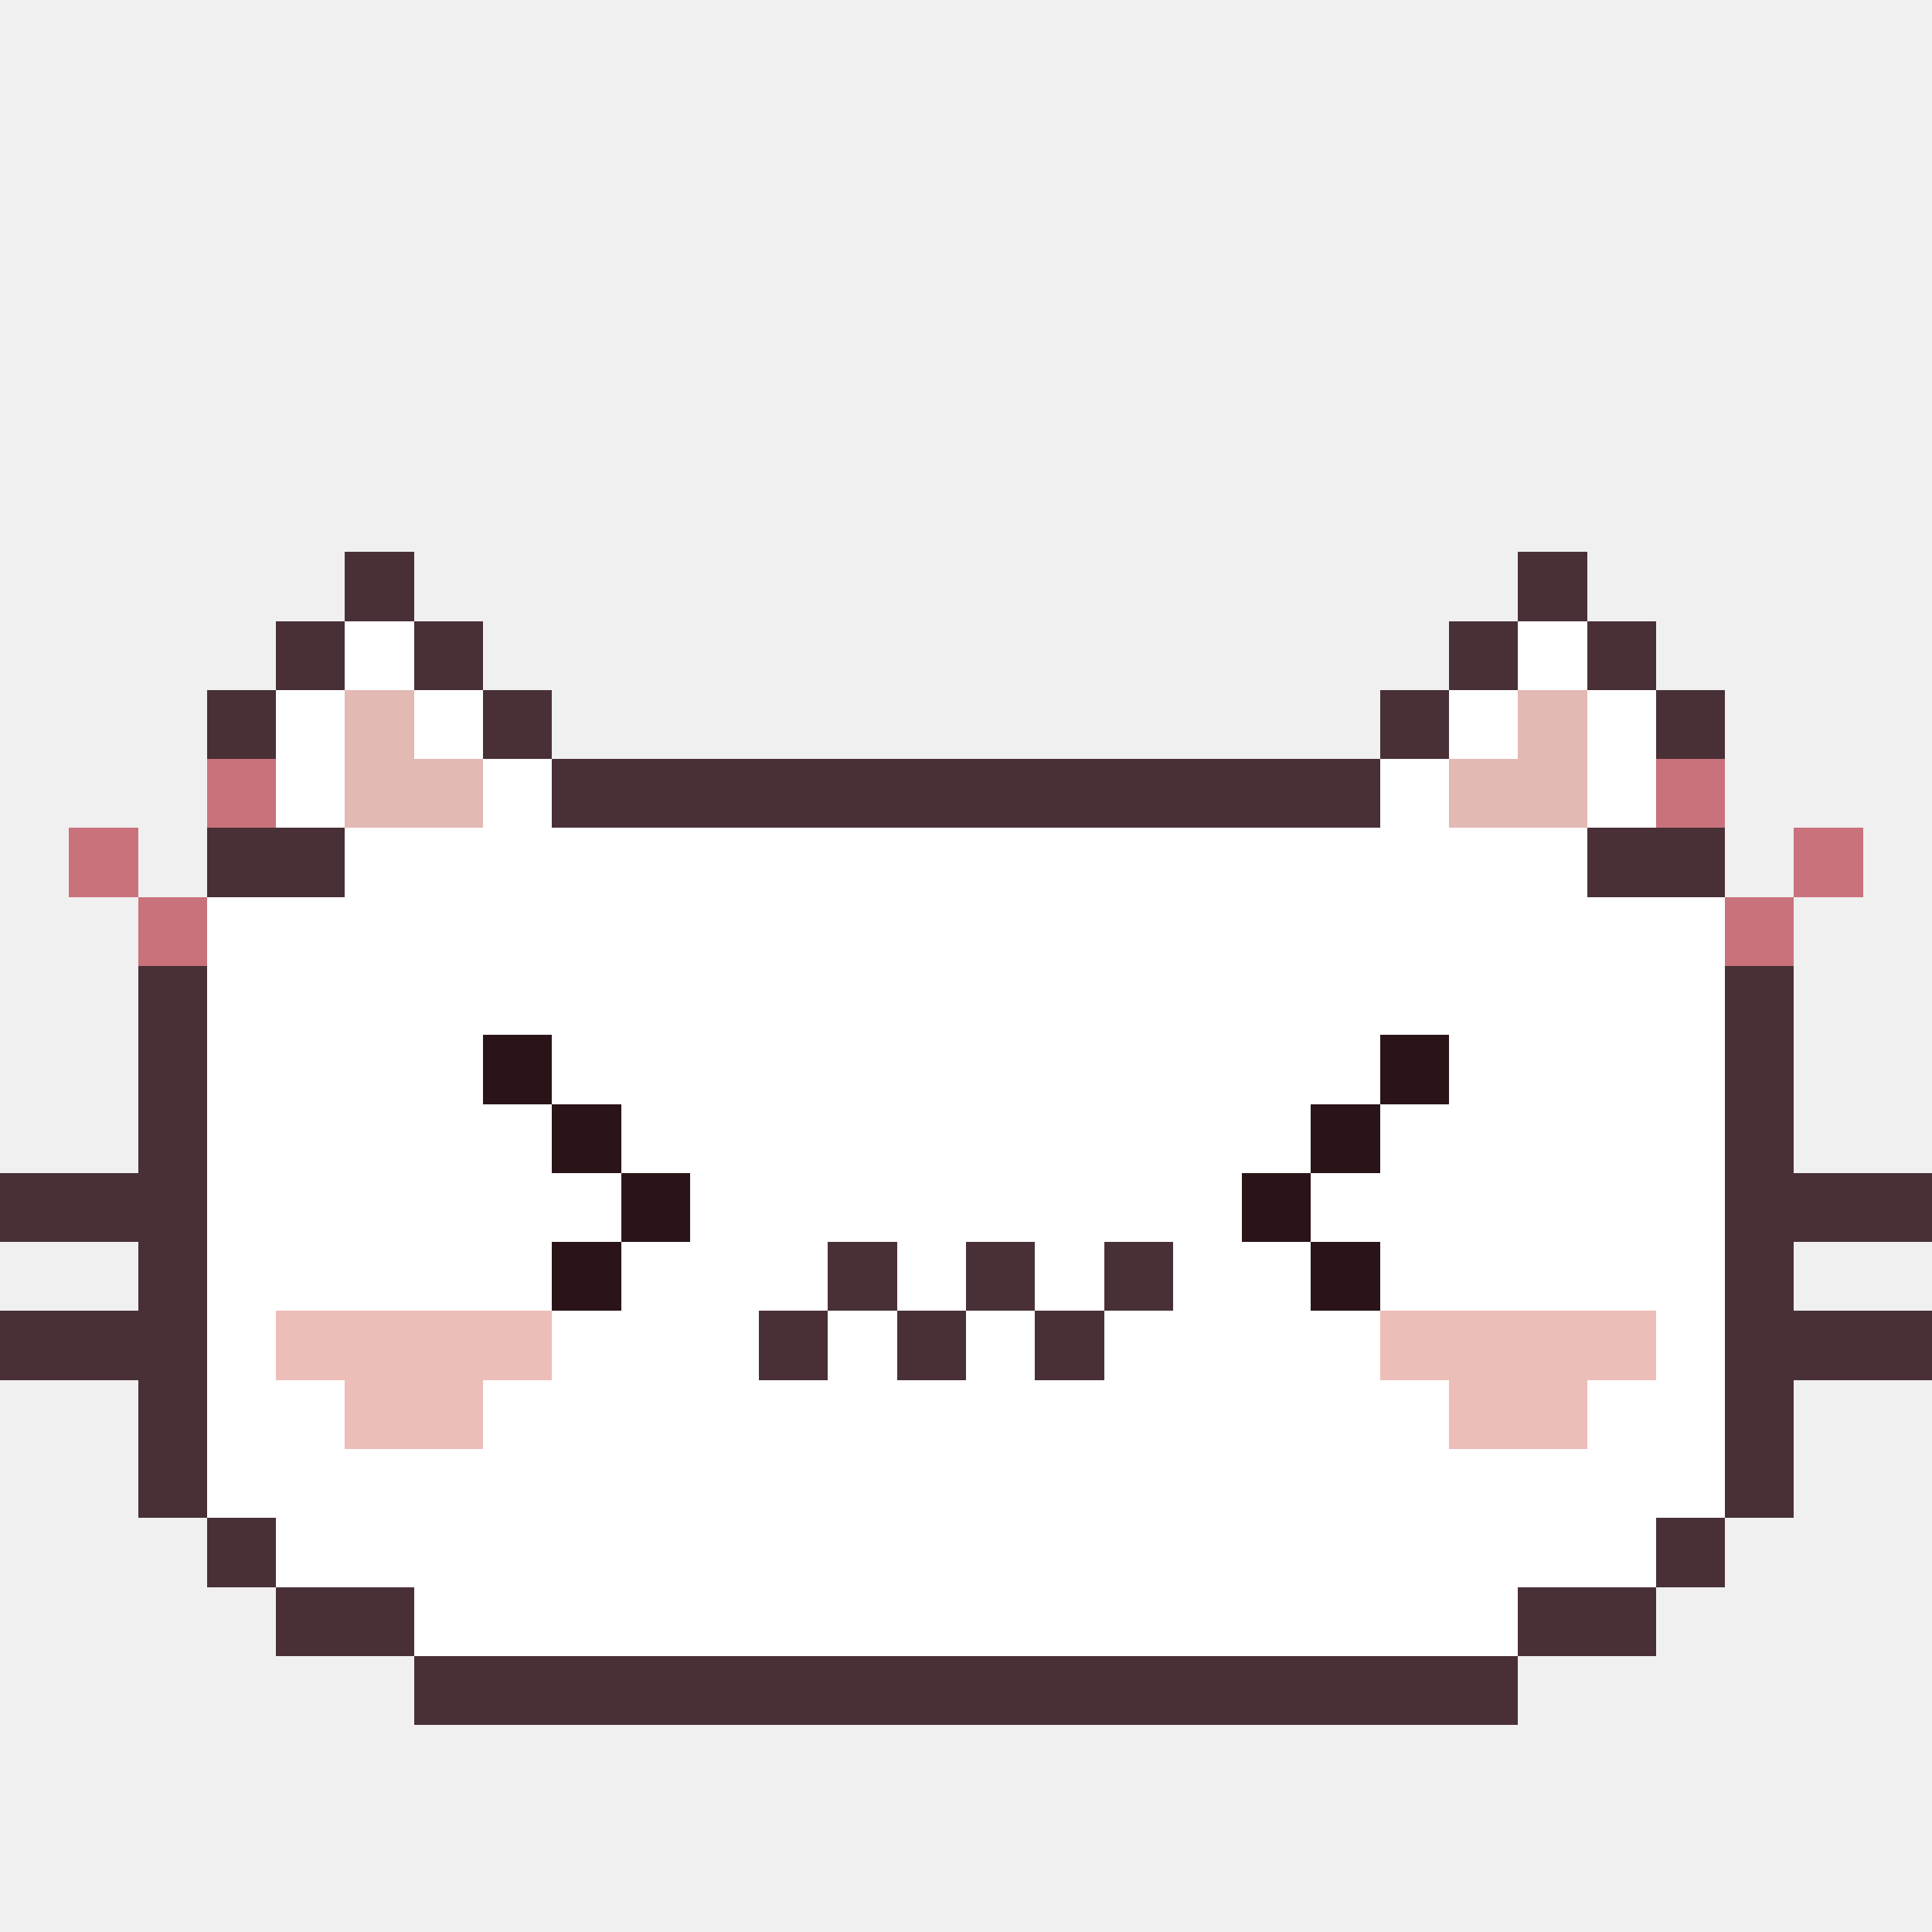
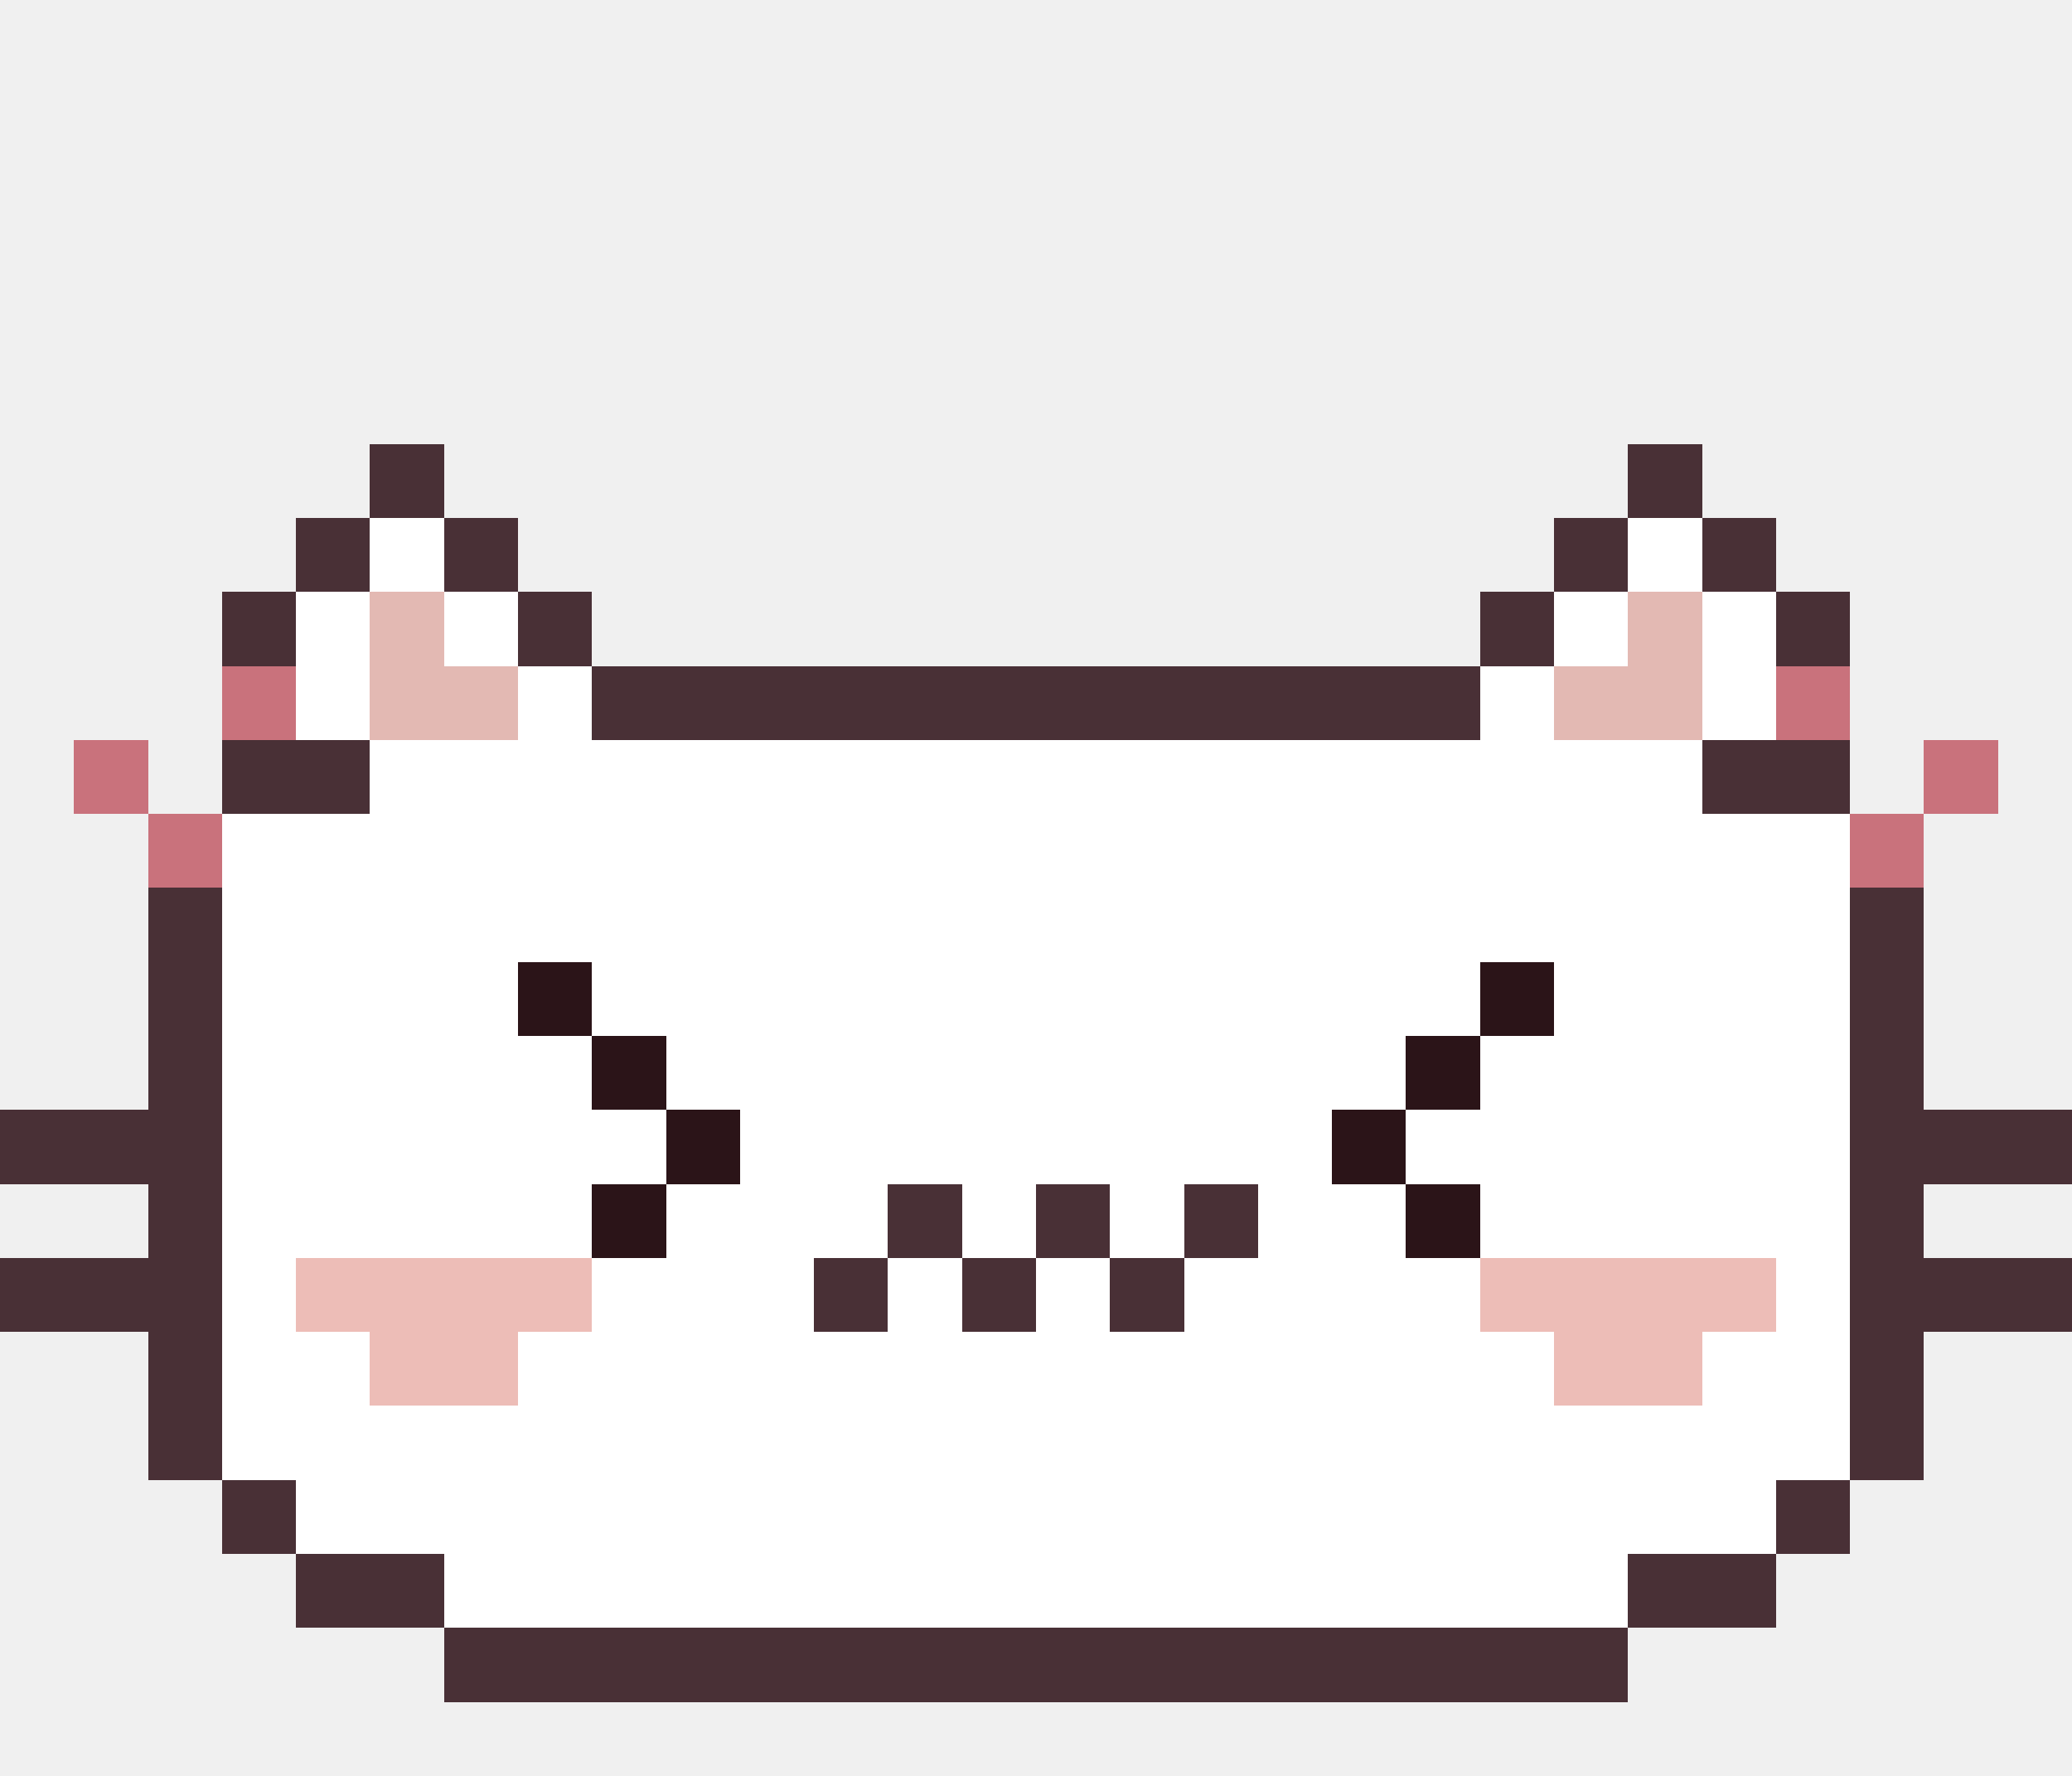
- <svg xmlns="http://www.w3.org/2000/svg" viewBox="0 0 28 28" shape-rendering="crispEdges" role="img" aria-label="Kitty: Avergonzada">
-   <g transform="translate(0 2)">
-     <rect x="5" y="6" width="1" height="1" fill="#493036" />
-     <rect x="22" y="6" width="1" height="1" fill="#493036" />
-     <rect x="4" y="7" width="1" height="1" fill="#493036" />
-     <rect x="5" y="7" width="1" height="1" fill="#FFFFFF" />
-     <rect x="6" y="7" width="1" height="1" fill="#493036" />
-     <rect x="21" y="7" width="1" height="1" fill="#493036" />
-     <rect x="22" y="7" width="1" height="1" fill="#FFFFFF" />
-     <rect x="23" y="7" width="1" height="1" fill="#493036" />
-     <rect x="3" y="8" width="1" height="1" fill="#493036" />
-     <rect x="4" y="8" width="1" height="1" fill="#FFFFFF" />
-     <rect x="5" y="8" width="1" height="1" fill="#E3B9B3" />
-     <rect x="6" y="8" width="1" height="1" fill="#FFFFFF" />
-     <rect x="7" y="8" width="1" height="1" fill="#493036" />
-     <rect x="20" y="8" width="1" height="1" fill="#493036" />
-     <rect x="21" y="8" width="1" height="1" fill="#FFFFFF" />
-     <rect x="22" y="8" width="1" height="1" fill="#E3B9B3" />
-     <rect x="23" y="8" width="1" height="1" fill="#FFFFFF" />
-     <rect x="24" y="8" width="1" height="1" fill="#493036" />
-     <rect x="3" y="9" width="1" height="1" fill="#C9727C" />
-     <rect x="4" y="9" width="1" height="1" fill="#FFFFFF" />
-     <rect x="5" y="9" width="2" height="1" fill="#E3B9B3" />
-     <rect x="7" y="9" width="1" height="1" fill="#FFFFFF" />
-     <rect x="8" y="9" width="12" height="1" fill="#493036" />
-     <rect x="20" y="9" width="1" height="1" fill="#FFFFFF" />
-     <rect x="21" y="9" width="2" height="1" fill="#E3B9B3" />
-     <rect x="23" y="9" width="1" height="1" fill="#FFFFFF" />
-     <rect x="24" y="9" width="1" height="1" fill="#C9727C" />
-     <rect x="1" y="10" width="1" height="1" fill="#C9727C" />
-     <rect x="3" y="10" width="2" height="1" fill="#493036" />
-     <rect x="5" y="10" width="18" height="1" fill="#FFFFFF" />
-     <rect x="23" y="10" width="2" height="1" fill="#493036" />
-     <rect x="26" y="10" width="1" height="1" fill="#C9727C" />
-     <rect x="2" y="11" width="1" height="1" fill="#C9727C" />
-     <rect x="3" y="11" width="22" height="1" fill="#FFFFFF" />
-     <rect x="25" y="11" width="1" height="1" fill="#C9727C" />
-     <rect x="2" y="12" width="1" height="1" fill="#493036" />
-     <rect x="3" y="12" width="22" height="1" fill="#FFFFFF" />
-     <rect x="25" y="12" width="1" height="1" fill="#493036" />
-     <rect x="2" y="13" width="1" height="1" fill="#493036" />
-     <rect x="3" y="13" width="4" height="1" fill="#FFFFFF" />
-     <rect x="7" y="13" width="1" height="1" fill="#2B1418" />
-     <rect x="8" y="13" width="12" height="1" fill="#FFFFFF" />
-     <rect x="20" y="13" width="1" height="1" fill="#2B1418" />
-     <rect x="21" y="13" width="4" height="1" fill="#FFFFFF" />
-     <rect x="25" y="13" width="1" height="1" fill="#493036" />
-     <rect x="2" y="14" width="1" height="1" fill="#493036" />
-     <rect x="3" y="14" width="5" height="1" fill="#FFFFFF" />
-     <rect x="8" y="14" width="1" height="1" fill="#2B1418" />
-     <rect x="9" y="14" width="10" height="1" fill="#FFFFFF" />
-     <rect x="19" y="14" width="1" height="1" fill="#2B1418" />
-     <rect x="20" y="14" width="5" height="1" fill="#FFFFFF" />
-     <rect x="25" y="14" width="1" height="1" fill="#493036" />
-     <rect x="0" y="15" width="3" height="1" fill="#493036" />
-     <rect x="3" y="15" width="6" height="1" fill="#FFFFFF" />
-     <rect x="9" y="15" width="1" height="1" fill="#2B1418" />
-     <rect x="10" y="15" width="8" height="1" fill="#FFFFFF" />
-     <rect x="18" y="15" width="1" height="1" fill="#2B1418" />
-     <rect x="19" y="15" width="6" height="1" fill="#FFFFFF" />
-     <rect x="25" y="15" width="3" height="1" fill="#493036" />
-     <rect x="2" y="16" width="1" height="1" fill="#493036" />
-     <rect x="3" y="16" width="5" height="1" fill="#FFFFFF" />
-     <rect x="8" y="16" width="1" height="1" fill="#2B1418" />
-     <rect x="9" y="16" width="3" height="1" fill="#FFFFFF" />
-     <rect x="12" y="16" width="1" height="1" fill="#493036" />
-     <rect x="13" y="16" width="1" height="1" fill="#FFFFFF" />
-     <rect x="14" y="16" width="1" height="1" fill="#493036" />
-     <rect x="15" y="16" width="1" height="1" fill="#FFFFFF" />
-     <rect x="16" y="16" width="1" height="1" fill="#493036" />
-     <rect x="17" y="16" width="2" height="1" fill="#FFFFFF" />
-     <rect x="19" y="16" width="1" height="1" fill="#2B1418" />
-     <rect x="20" y="16" width="5" height="1" fill="#FFFFFF" />
-     <rect x="25" y="16" width="1" height="1" fill="#493036" />
-     <rect x="0" y="17" width="3" height="1" fill="#493036" />
-     <rect x="3" y="17" width="1" height="1" fill="#FFFFFF" />
-     <rect x="4" y="17" width="4" height="1" fill="#EDBDB7" />
-     <rect x="8" y="17" width="3" height="1" fill="#FFFFFF" />
-     <rect x="11" y="17" width="1" height="1" fill="#493036" />
-     <rect x="12" y="17" width="1" height="1" fill="#FFFFFF" />
-     <rect x="13" y="17" width="1" height="1" fill="#493036" />
-     <rect x="14" y="17" width="1" height="1" fill="#FFFFFF" />
-     <rect x="15" y="17" width="1" height="1" fill="#493036" />
-     <rect x="16" y="17" width="4" height="1" fill="#FFFFFF" />
-     <rect x="20" y="17" width="4" height="1" fill="#EDBDB7" />
-     <rect x="24" y="17" width="1" height="1" fill="#FFFFFF" />
-     <rect x="25" y="17" width="3" height="1" fill="#493036" />
-     <rect x="2" y="18" width="1" height="1" fill="#493036" />
-     <rect x="3" y="18" width="2" height="1" fill="#FFFFFF" />
-     <rect x="5" y="18" width="2" height="1" fill="#EDBDB7" />
-     <rect x="7" y="18" width="14" height="1" fill="#FFFFFF" />
-     <rect x="21" y="18" width="2" height="1" fill="#EDBDB7" />
-     <rect x="23" y="18" width="2" height="1" fill="#FFFFFF" />
-     <rect x="25" y="18" width="1" height="1" fill="#493036" />
-     <rect x="2" y="19" width="1" height="1" fill="#493036" />
-     <rect x="3" y="19" width="22" height="1" fill="#FFFFFF" />
-     <rect x="25" y="19" width="1" height="1" fill="#493036" />
-     <rect x="3" y="20" width="1" height="1" fill="#493036" />
-     <rect x="4" y="20" width="20" height="1" fill="#FFFFFF" />
-     <rect x="24" y="20" width="1" height="1" fill="#493036" />
-     <rect x="4" y="21" width="2" height="1" fill="#493036" />
-     <rect x="6" y="21" width="16" height="1" fill="#FFFFFF" />
-     <rect x="22" y="21" width="2" height="1" fill="#493036" />
-     <rect x="6" y="22" width="16" height="1" fill="#493036" />
-   </g>
+ <svg xmlns="http://www.w3.org/2000/svg" viewBox="0 0 28 24" width="28" height="24" shape-rendering="crispEdges" role="img" aria-label="Kitty: Avergonzada">
+   <rect x="5" y="6" width="1" height="1" fill="#493036" />
+   <rect x="22" y="6" width="1" height="1" fill="#493036" />
+   <rect x="4" y="7" width="1" height="1" fill="#493036" />
+   <rect x="5" y="7" width="1" height="1" fill="#FFFFFF" />
+   <rect x="6" y="7" width="1" height="1" fill="#493036" />
+   <rect x="21" y="7" width="1" height="1" fill="#493036" />
+   <rect x="22" y="7" width="1" height="1" fill="#FFFFFF" />
+   <rect x="23" y="7" width="1" height="1" fill="#493036" />
+   <rect x="3" y="8" width="1" height="1" fill="#493036" />
+   <rect x="4" y="8" width="1" height="1" fill="#FFFFFF" />
+   <rect x="5" y="8" width="1" height="1" fill="#E3B9B3" />
+   <rect x="6" y="8" width="1" height="1" fill="#FFFFFF" />
+   <rect x="7" y="8" width="1" height="1" fill="#493036" />
+   <rect x="20" y="8" width="1" height="1" fill="#493036" />
+   <rect x="21" y="8" width="1" height="1" fill="#FFFFFF" />
+   <rect x="22" y="8" width="1" height="1" fill="#E3B9B3" />
+   <rect x="23" y="8" width="1" height="1" fill="#FFFFFF" />
+   <rect x="24" y="8" width="1" height="1" fill="#493036" />
+   <rect x="3" y="9" width="1" height="1" fill="#C9727C" />
+   <rect x="4" y="9" width="1" height="1" fill="#FFFFFF" />
+   <rect x="5" y="9" width="2" height="1" fill="#E3B9B3" />
+   <rect x="7" y="9" width="1" height="1" fill="#FFFFFF" />
+   <rect x="8" y="9" width="12" height="1" fill="#493036" />
+   <rect x="20" y="9" width="1" height="1" fill="#FFFFFF" />
+   <rect x="21" y="9" width="2" height="1" fill="#E3B9B3" />
+   <rect x="23" y="9" width="1" height="1" fill="#FFFFFF" />
+   <rect x="24" y="9" width="1" height="1" fill="#C9727C" />
+   <rect x="1" y="10" width="1" height="1" fill="#C9727C" />
+   <rect x="3" y="10" width="2" height="1" fill="#493036" />
+   <rect x="5" y="10" width="18" height="1" fill="#FFFFFF" />
+   <rect x="23" y="10" width="2" height="1" fill="#493036" />
+   <rect x="26" y="10" width="1" height="1" fill="#C9727C" />
+   <rect x="2" y="11" width="1" height="1" fill="#C9727C" />
+   <rect x="3" y="11" width="22" height="1" fill="#FFFFFF" />
+   <rect x="25" y="11" width="1" height="1" fill="#C9727C" />
+   <rect x="2" y="12" width="1" height="1" fill="#493036" />
+   <rect x="3" y="12" width="22" height="1" fill="#FFFFFF" />
+   <rect x="25" y="12" width="1" height="1" fill="#493036" />
+   <rect x="2" y="13" width="1" height="1" fill="#493036" />
+   <rect x="3" y="13" width="4" height="1" fill="#FFFFFF" />
+   <rect x="7" y="13" width="1" height="1" fill="#2B1418" />
+   <rect x="8" y="13" width="12" height="1" fill="#FFFFFF" />
+   <rect x="20" y="13" width="1" height="1" fill="#2B1418" />
+   <rect x="21" y="13" width="4" height="1" fill="#FFFFFF" />
+   <rect x="25" y="13" width="1" height="1" fill="#493036" />
+   <rect x="2" y="14" width="1" height="1" fill="#493036" />
+   <rect x="3" y="14" width="5" height="1" fill="#FFFFFF" />
+   <rect x="8" y="14" width="1" height="1" fill="#2B1418" />
+   <rect x="9" y="14" width="10" height="1" fill="#FFFFFF" />
+   <rect x="19" y="14" width="1" height="1" fill="#2B1418" />
+   <rect x="20" y="14" width="5" height="1" fill="#FFFFFF" />
+   <rect x="25" y="14" width="1" height="1" fill="#493036" />
+   <rect x="0" y="15" width="3" height="1" fill="#493036" />
+   <rect x="3" y="15" width="6" height="1" fill="#FFFFFF" />
+   <rect x="9" y="15" width="1" height="1" fill="#2B1418" />
+   <rect x="10" y="15" width="8" height="1" fill="#FFFFFF" />
+   <rect x="18" y="15" width="1" height="1" fill="#2B1418" />
+   <rect x="19" y="15" width="6" height="1" fill="#FFFFFF" />
+   <rect x="25" y="15" width="3" height="1" fill="#493036" />
+   <rect x="2" y="16" width="1" height="1" fill="#493036" />
+   <rect x="3" y="16" width="5" height="1" fill="#FFFFFF" />
+   <rect x="8" y="16" width="1" height="1" fill="#2B1418" />
+   <rect x="9" y="16" width="3" height="1" fill="#FFFFFF" />
+   <rect x="12" y="16" width="1" height="1" fill="#493036" />
+   <rect x="13" y="16" width="1" height="1" fill="#FFFFFF" />
+   <rect x="14" y="16" width="1" height="1" fill="#493036" />
+   <rect x="15" y="16" width="1" height="1" fill="#FFFFFF" />
+   <rect x="16" y="16" width="1" height="1" fill="#493036" />
+   <rect x="17" y="16" width="2" height="1" fill="#FFFFFF" />
+   <rect x="19" y="16" width="1" height="1" fill="#2B1418" />
+   <rect x="20" y="16" width="5" height="1" fill="#FFFFFF" />
+   <rect x="25" y="16" width="1" height="1" fill="#493036" />
+   <rect x="0" y="17" width="3" height="1" fill="#493036" />
+   <rect x="3" y="17" width="1" height="1" fill="#FFFFFF" />
+   <rect x="4" y="17" width="4" height="1" fill="#EDBDB7" />
+   <rect x="8" y="17" width="3" height="1" fill="#FFFFFF" />
+   <rect x="11" y="17" width="1" height="1" fill="#493036" />
+   <rect x="12" y="17" width="1" height="1" fill="#FFFFFF" />
+   <rect x="13" y="17" width="1" height="1" fill="#493036" />
+   <rect x="14" y="17" width="1" height="1" fill="#FFFFFF" />
+   <rect x="15" y="17" width="1" height="1" fill="#493036" />
+   <rect x="16" y="17" width="4" height="1" fill="#FFFFFF" />
+   <rect x="20" y="17" width="4" height="1" fill="#EDBDB7" />
+   <rect x="24" y="17" width="1" height="1" fill="#FFFFFF" />
+   <rect x="25" y="17" width="3" height="1" fill="#493036" />
+   <rect x="2" y="18" width="1" height="1" fill="#493036" />
+   <rect x="3" y="18" width="2" height="1" fill="#FFFFFF" />
+   <rect x="5" y="18" width="2" height="1" fill="#EDBDB7" />
+   <rect x="7" y="18" width="14" height="1" fill="#FFFFFF" />
+   <rect x="21" y="18" width="2" height="1" fill="#EDBDB7" />
+   <rect x="23" y="18" width="2" height="1" fill="#FFFFFF" />
+   <rect x="25" y="18" width="1" height="1" fill="#493036" />
+   <rect x="2" y="19" width="1" height="1" fill="#493036" />
+   <rect x="3" y="19" width="22" height="1" fill="#FFFFFF" />
+   <rect x="25" y="19" width="1" height="1" fill="#493036" />
+   <rect x="3" y="20" width="1" height="1" fill="#493036" />
+   <rect x="4" y="20" width="20" height="1" fill="#FFFFFF" />
+   <rect x="24" y="20" width="1" height="1" fill="#493036" />
+   <rect x="4" y="21" width="2" height="1" fill="#493036" />
+   <rect x="6" y="21" width="16" height="1" fill="#FFFFFF" />
+   <rect x="22" y="21" width="2" height="1" fill="#493036" />
+   <rect x="6" y="22" width="16" height="1" fill="#493036" />
</svg>
